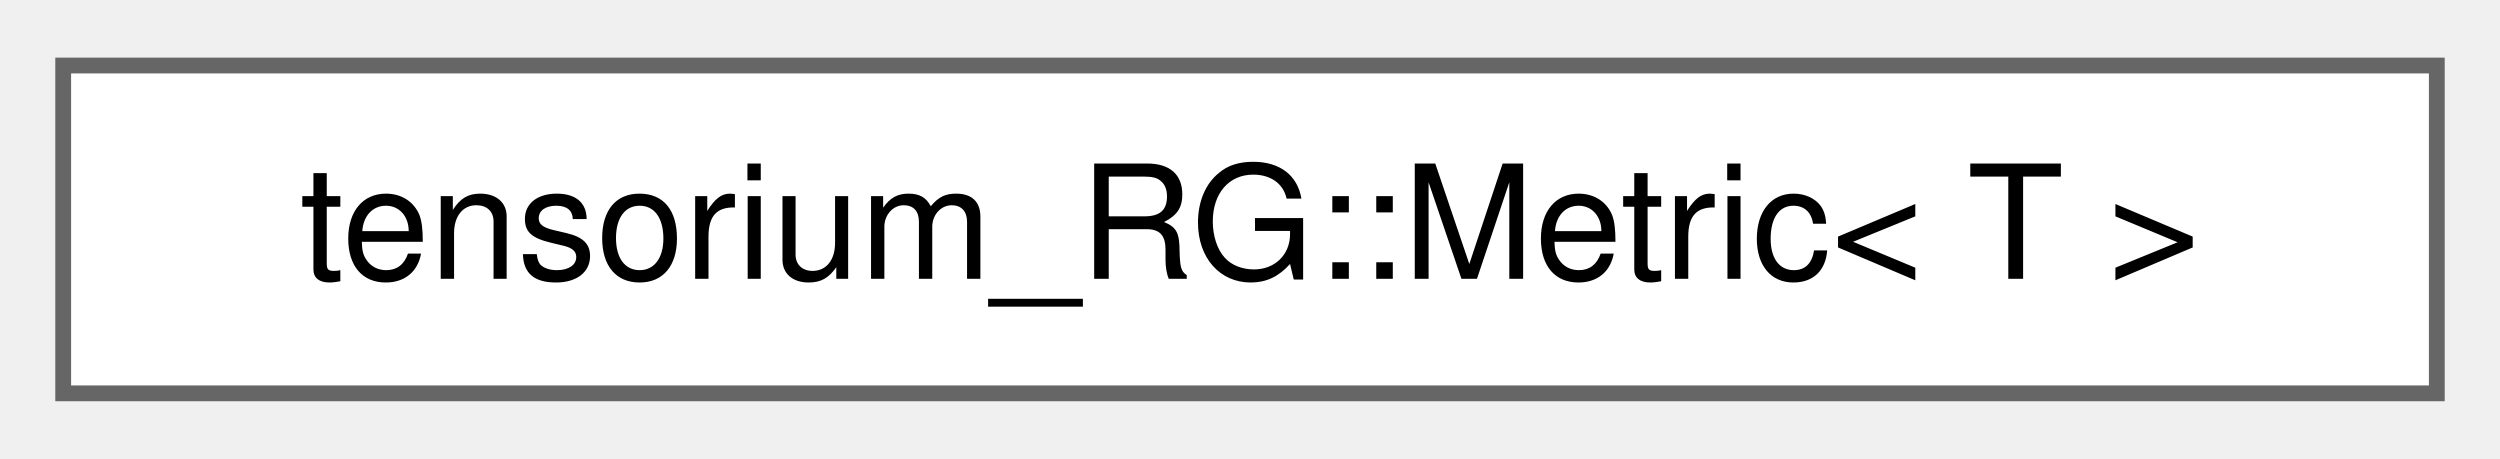
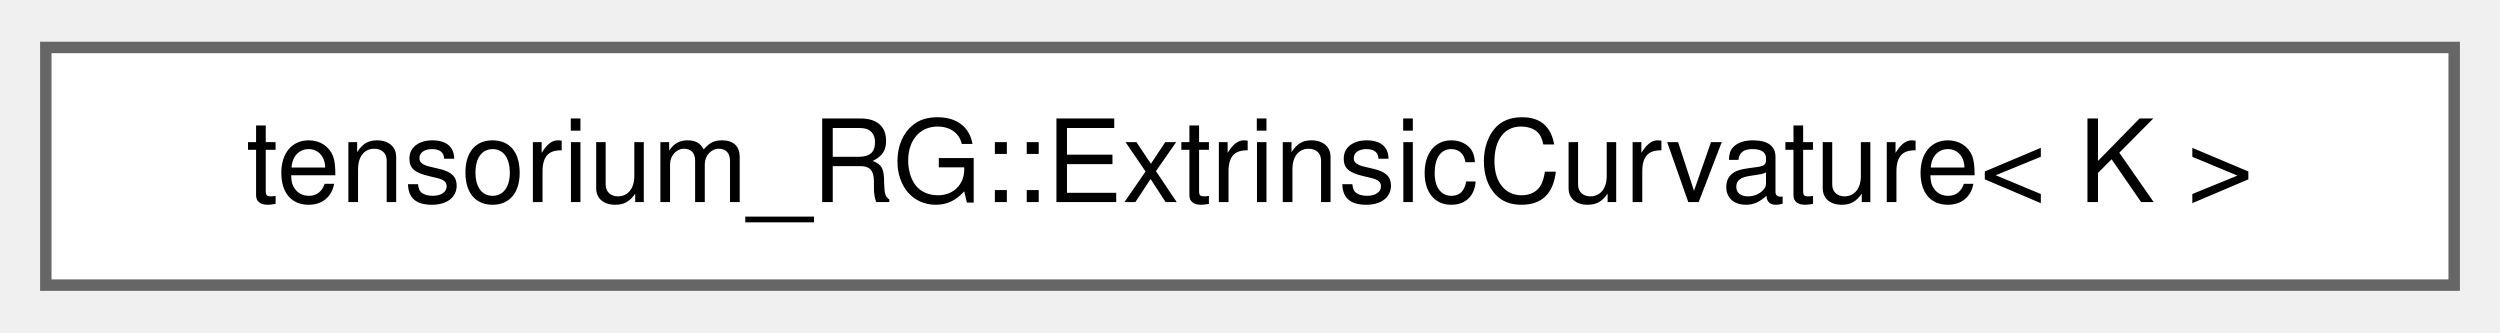
- <svg xmlns="http://www.w3.org/2000/svg" xmlns:xlink="http://www.w3.org/1999/xlink" width="158pt" height="29pt" viewBox="0.00 0.00 158.25 28.75">
+ <svg xmlns="http://www.w3.org/2000/svg" xmlns:xlink="http://www.w3.org/1999/xlink" width="218pt" height="29pt" viewBox="0.00 0.00 218.25 28.75">
  <g id="graph0" class="graph" transform="scale(1 1) rotate(0) translate(4 24.75)">
    <g id="Node000000" class="node">
      <g id="a_Node000000">
-         <a xlink:href="classtensorium__RG_1_1Metric.html" target="_top" xlink:title="A callable 4D metric class for general relativity (Minkowski, Schwarzschild, Kerr,...">
-           <polygon fill="white" stroke="#666666" points="150.25,-20.75 0,-20.75 0,0 150.25,0 150.25,-20.75" />
-           <text text-anchor="middle" x="75.12" y="-7.25" font-family="Helvetica,sans-Serif" font-size="10.00">tensorium_RG::Metric&lt; T &gt;</text>
+         <a xlink:href="classtensorium__RG_1_1ExtrinsicCurvature.html" target="_top" xlink:title=" ">
+           <polygon fill="white" stroke="#666666" points="210.25,-20.75 0,-20.75 0,0 210.25,0 210.25,-20.75" />
+           <text text-anchor="middle" x="105.12" y="-7.25" font-family="Helvetica,sans-Serif" font-size="10.00">tensorium_RG::ExtrinsicCurvature&lt; K &gt;</text>
        </a>
      </g>
    </g>
  </g>
</svg>
